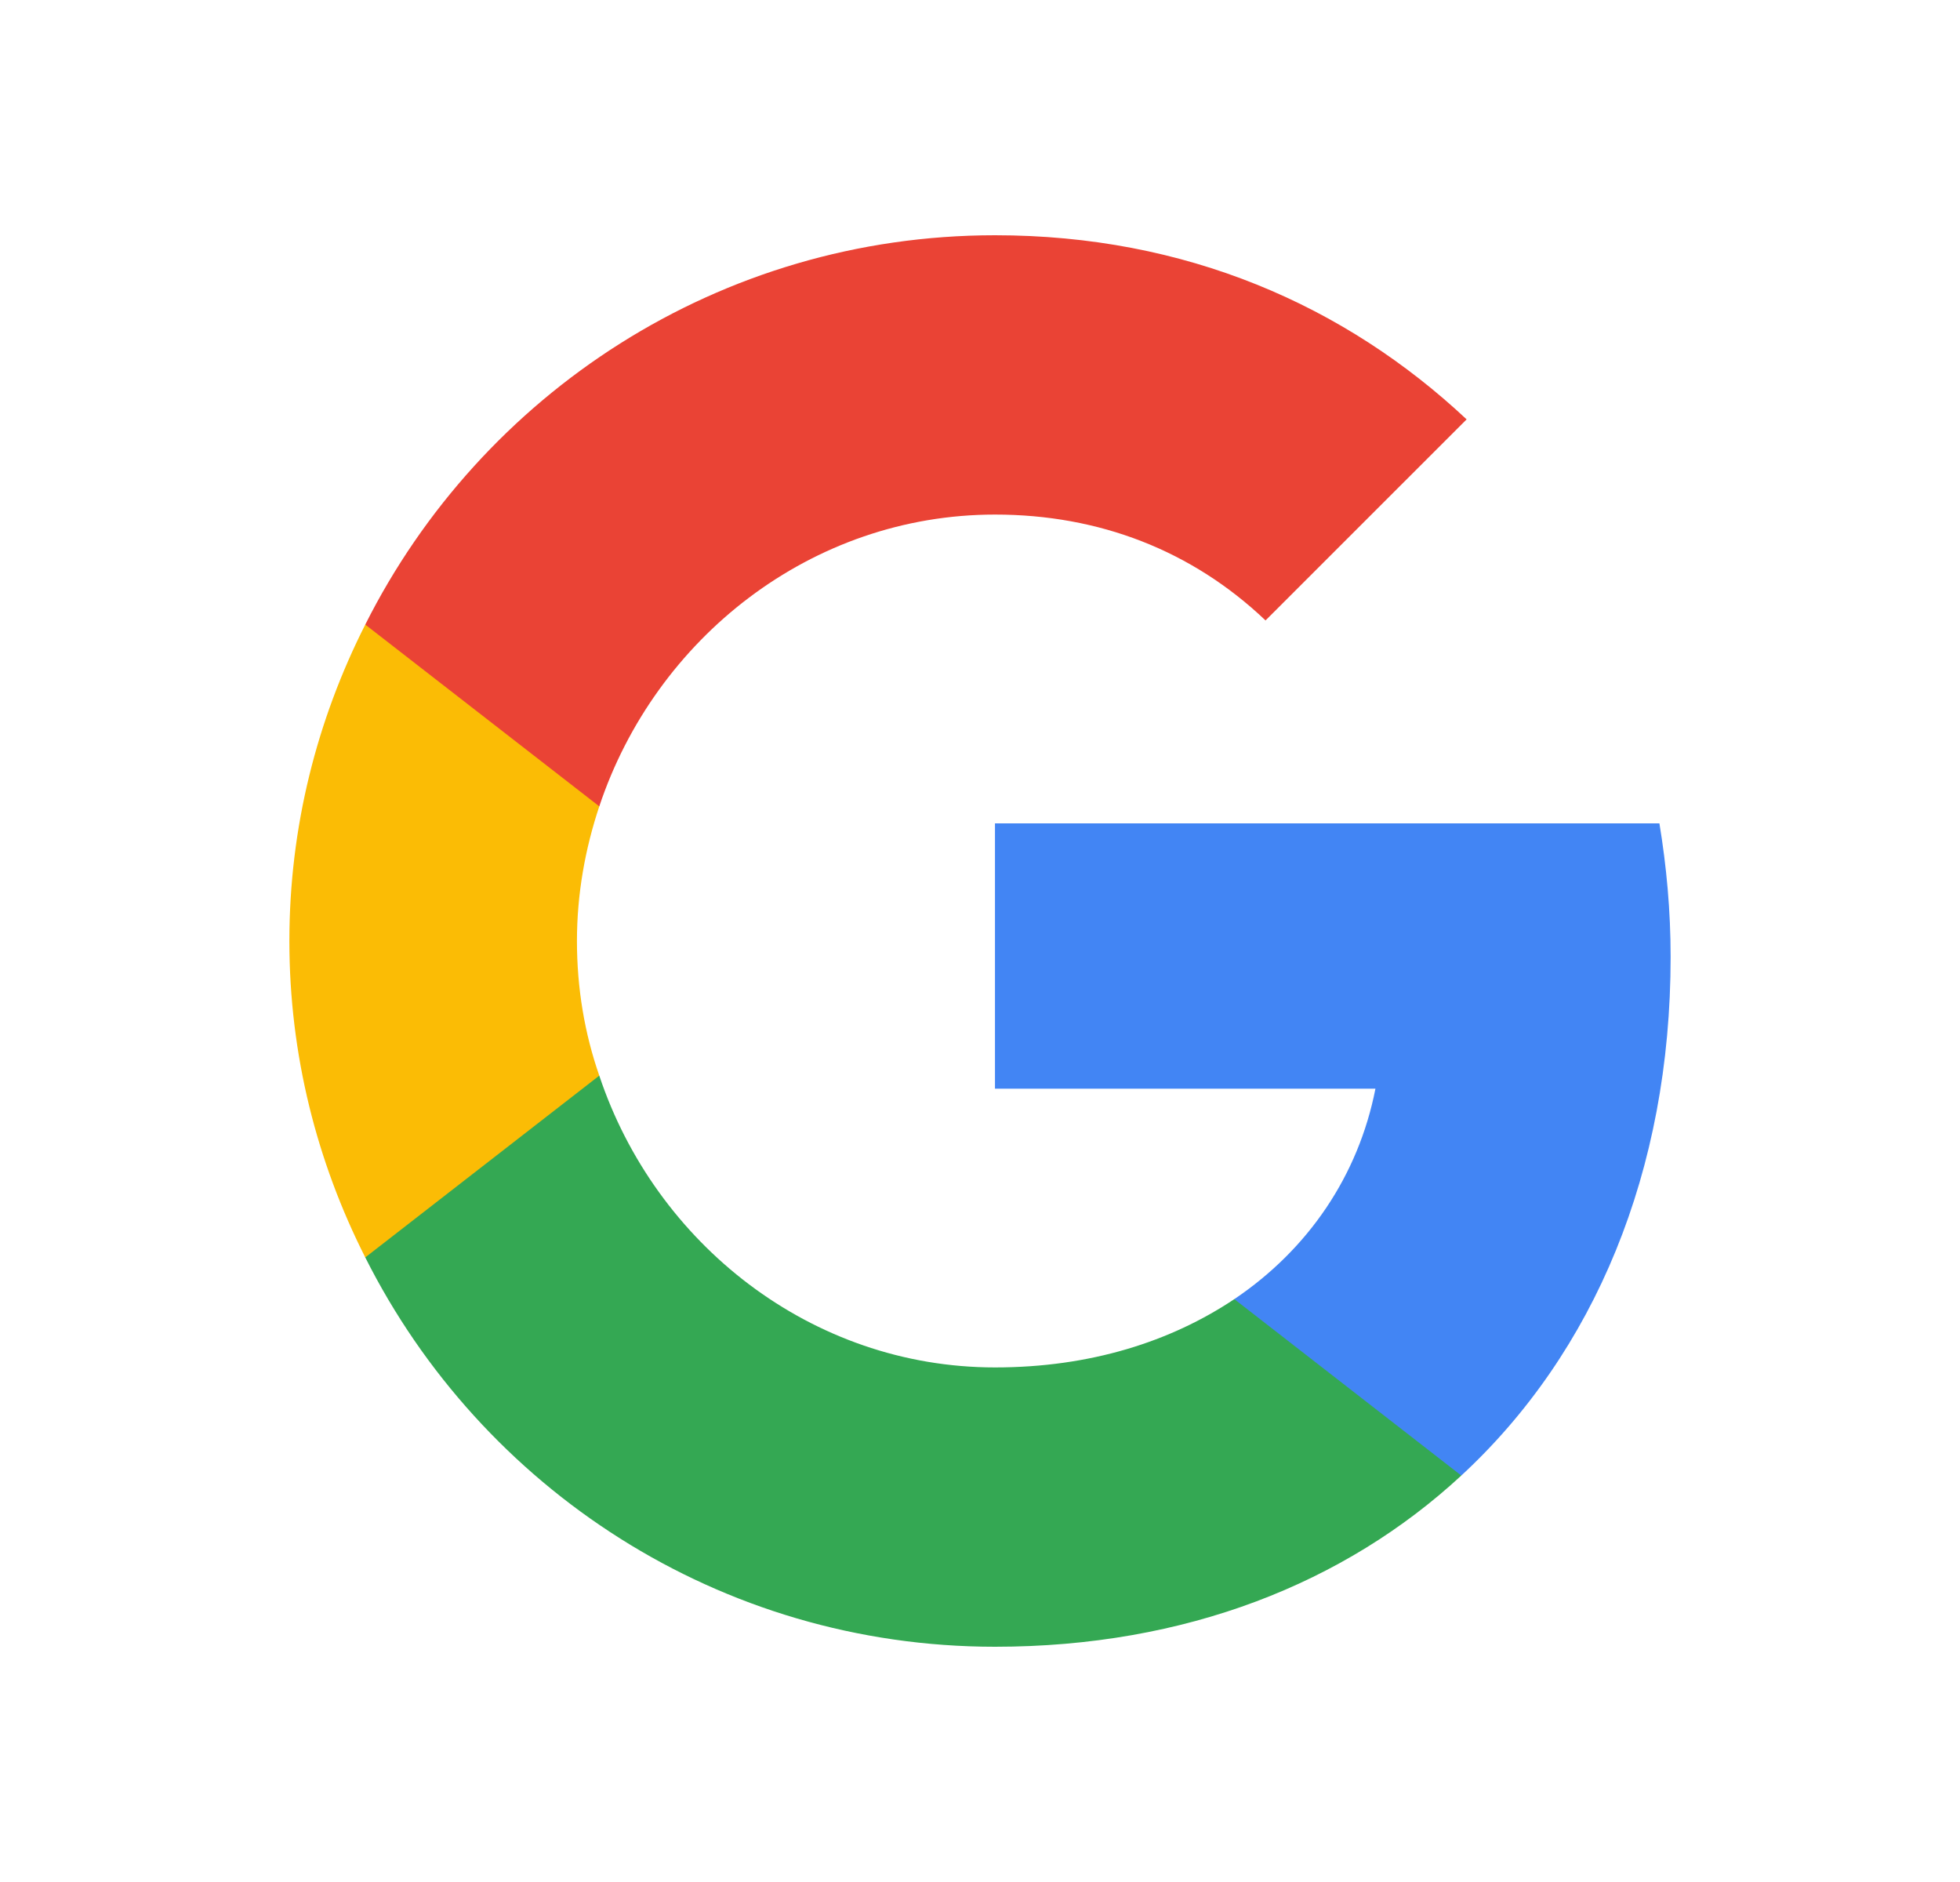
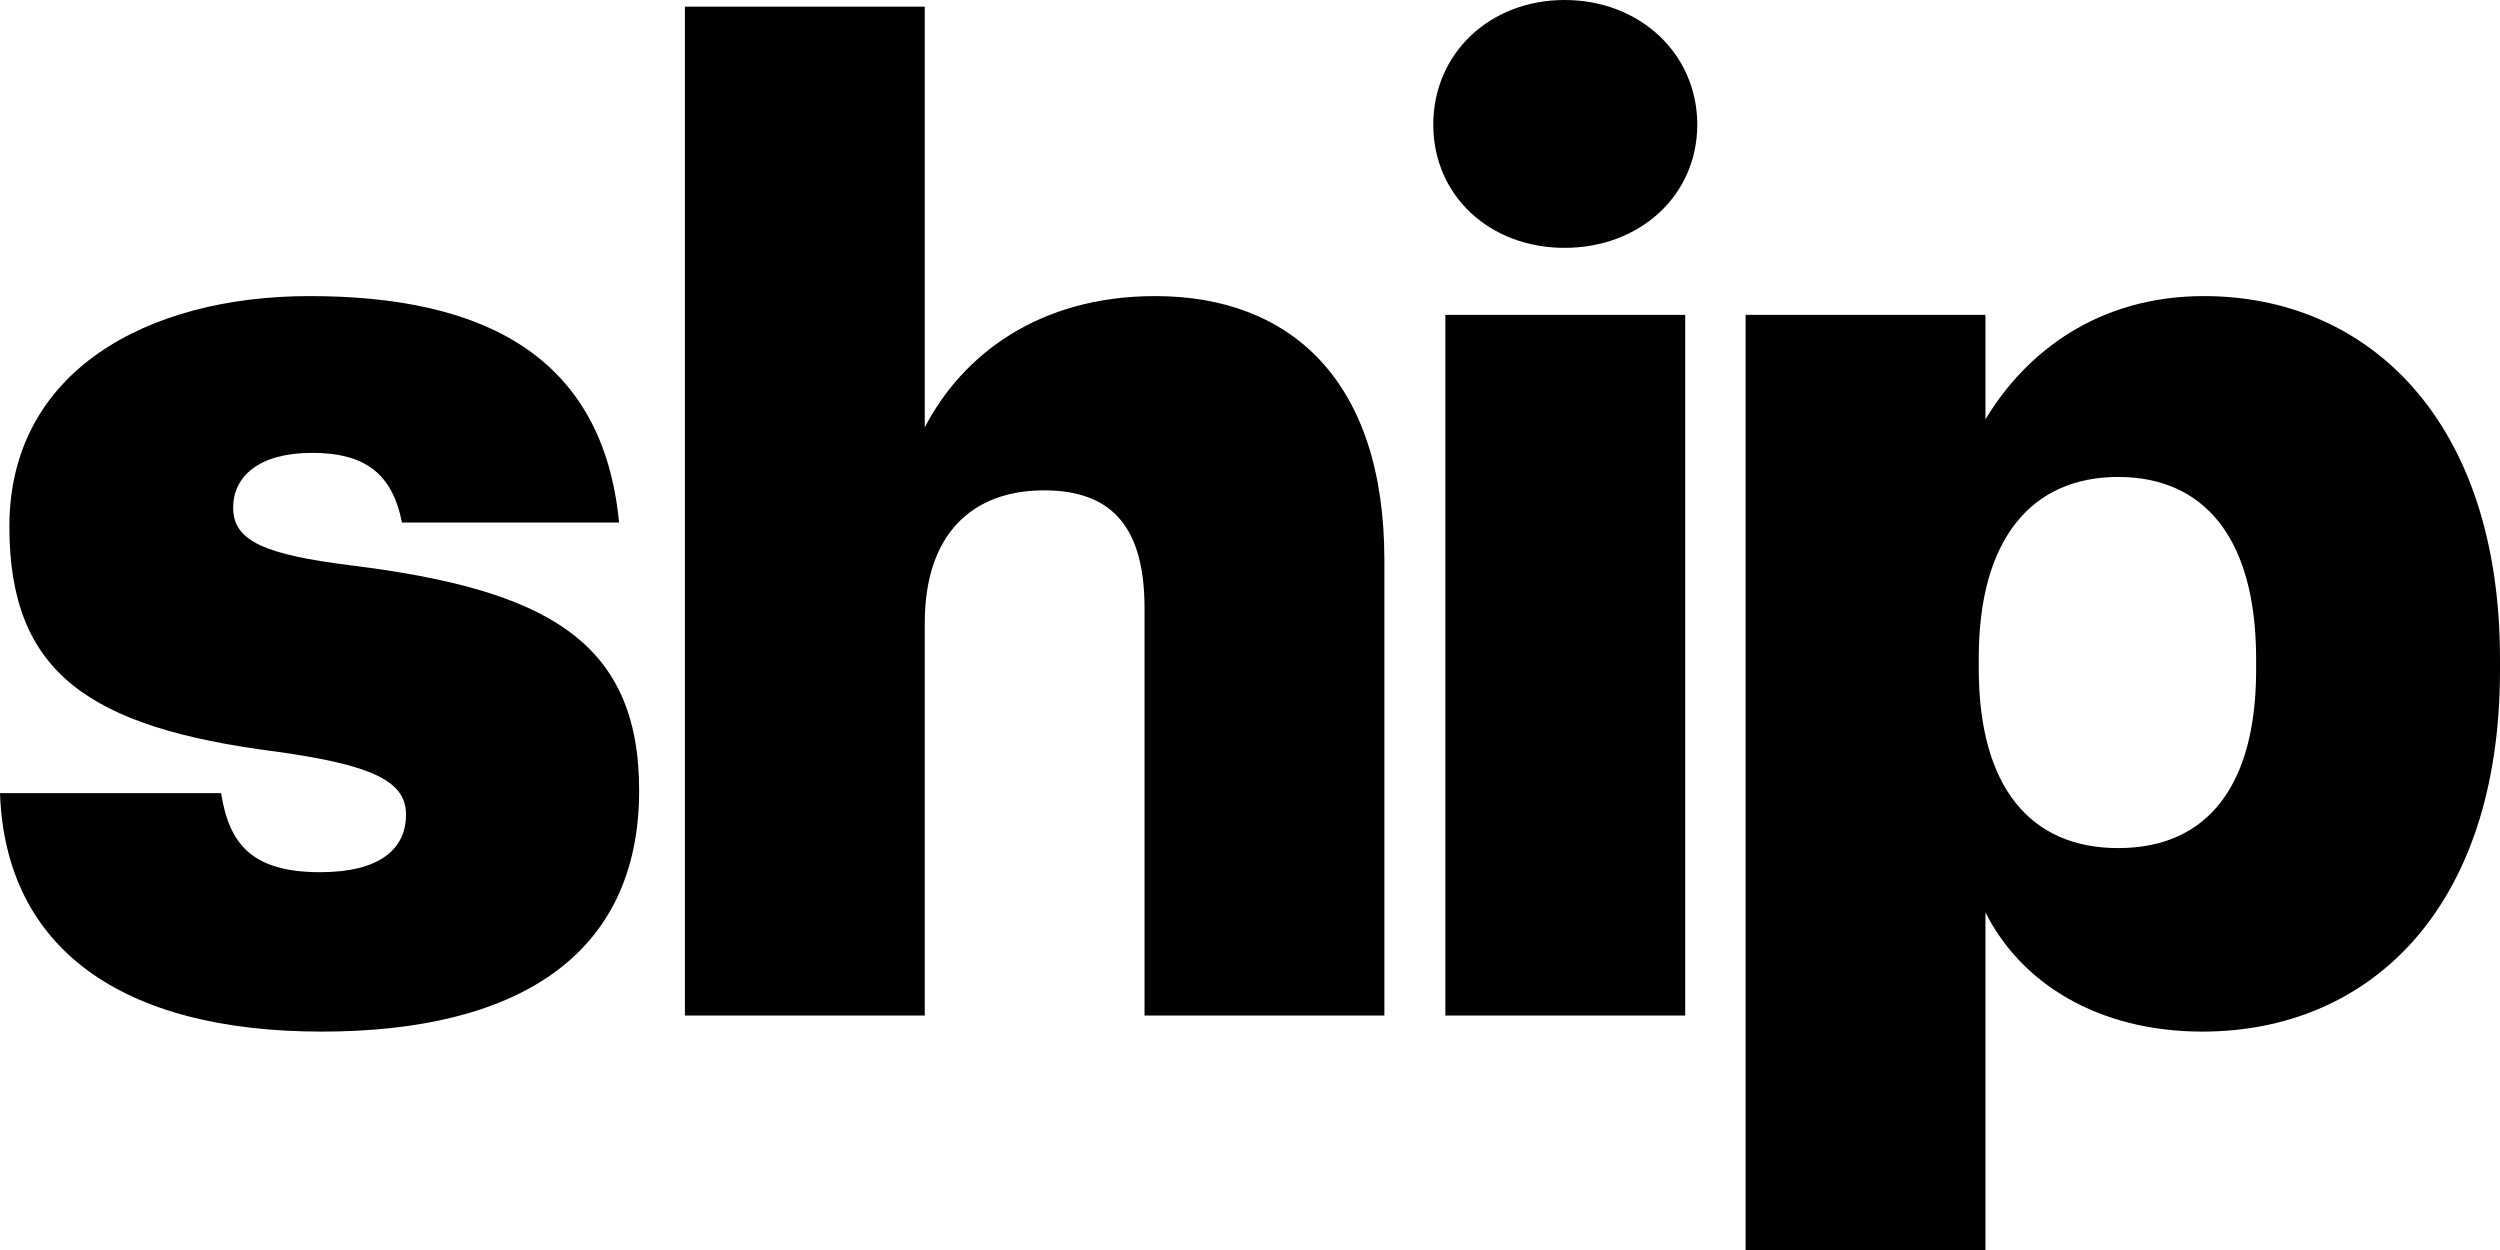
- <svg xmlns="http://www.w3.org/2000/svg" width="25" height="24" viewBox="0 0 25 24" fill="none">
-   <path d="M21.309 12.203C21.309 11.61 21.256 11.047 21.166 10.5H12.691V13.883H17.544C17.326 14.992 16.689 15.93 15.744 16.567V18.817H18.639C20.334 17.25 21.309 14.94 21.309 12.203Z" fill="#4285F4" />
-   <path d="M12.692 21C15.122 21 17.154 20.19 18.639 18.817L15.744 16.567C14.934 17.108 13.907 17.438 12.692 17.438C10.344 17.438 8.357 15.855 7.644 13.717H4.659V16.035C6.137 18.975 9.174 21 12.692 21Z" fill="#34A853" />
-   <path d="M7.644 13.717C7.456 13.178 7.359 12.6 7.359 12C7.359 11.4 7.464 10.822 7.644 10.283V7.965H4.659C4.044 9.18 3.691 10.545 3.691 12C3.691 13.455 4.044 14.82 4.659 16.035L7.644 13.717Z" fill="#FBBC05" />
-   <path d="M12.692 6.562C14.019 6.562 15.204 7.02 16.142 7.912L18.707 5.348C17.154 3.893 15.122 3 12.692 3C9.174 3 6.137 5.025 4.659 7.965L7.644 10.283C8.357 8.145 10.344 6.562 12.692 6.562Z" fill="#EA4335" />
+ <svg xmlns="http://www.w3.org/2000/svg" width="64" height="32" viewBox="0 0 64 32" fill="none">
+   <path d="M8.233 26.409C13.206 26.409 16.362 24.489 16.362 20.236C16.362 16.394 13.961 15.091 8.987 14.474C6.792 14.199 5.969 13.856 5.969 12.999C5.969 12.176 6.655 11.593 7.992 11.593C9.399 11.593 10.051 12.176 10.291 13.376H15.848C15.436 9.089 12.349 7.58 7.924 7.58C3.773 7.58 0.24 9.501 0.24 13.479C0.24 17.218 2.264 18.624 7.066 19.241C9.536 19.584 10.394 19.996 10.394 20.853C10.394 21.745 9.708 22.328 8.198 22.328C6.449 22.328 5.866 21.608 5.66 20.304H0C0.137 24.283 3.122 26.409 8.233 26.409Z" fill="black" />
+   <path d="M17.534 25.998H23.674V15.949C23.674 13.651 24.909 12.553 26.727 12.553C28.511 12.553 29.3 13.548 29.3 15.571V25.998H35.44V14.336C35.44 9.741 33.039 7.58 29.574 7.58C26.59 7.58 24.635 9.089 23.674 10.941V0.171H17.534V25.998Z" fill="black" />
+   <path d="M40.054 6.345C41.975 6.345 43.45 5.008 43.45 3.19C43.45 1.372 41.975 0 40.054 0C38.133 0 36.692 1.372 36.692 3.19C36.692 5.008 38.133 6.345 40.054 6.345ZM37.001 25.998H43.141V8.06H37.001V25.998Z" fill="black" />
+   <path d="M54.224 21.711C51.994 21.711 50.656 20.167 50.656 17.115V16.84C50.656 13.822 51.994 12.21 54.224 12.21C56.385 12.21 57.757 13.719 57.757 16.875V17.149C57.757 20.099 56.522 21.711 54.224 21.711ZM44.688 32H50.828V23.357C51.72 25.14 53.675 26.409 56.385 26.409C60.604 26.409 64 23.323 64 17.149V16.875C64 10.735 60.604 7.58 56.419 7.58C53.709 7.58 51.857 9.02 50.828 10.735V8.06H44.688V32Z" fill="black" />
</svg>
